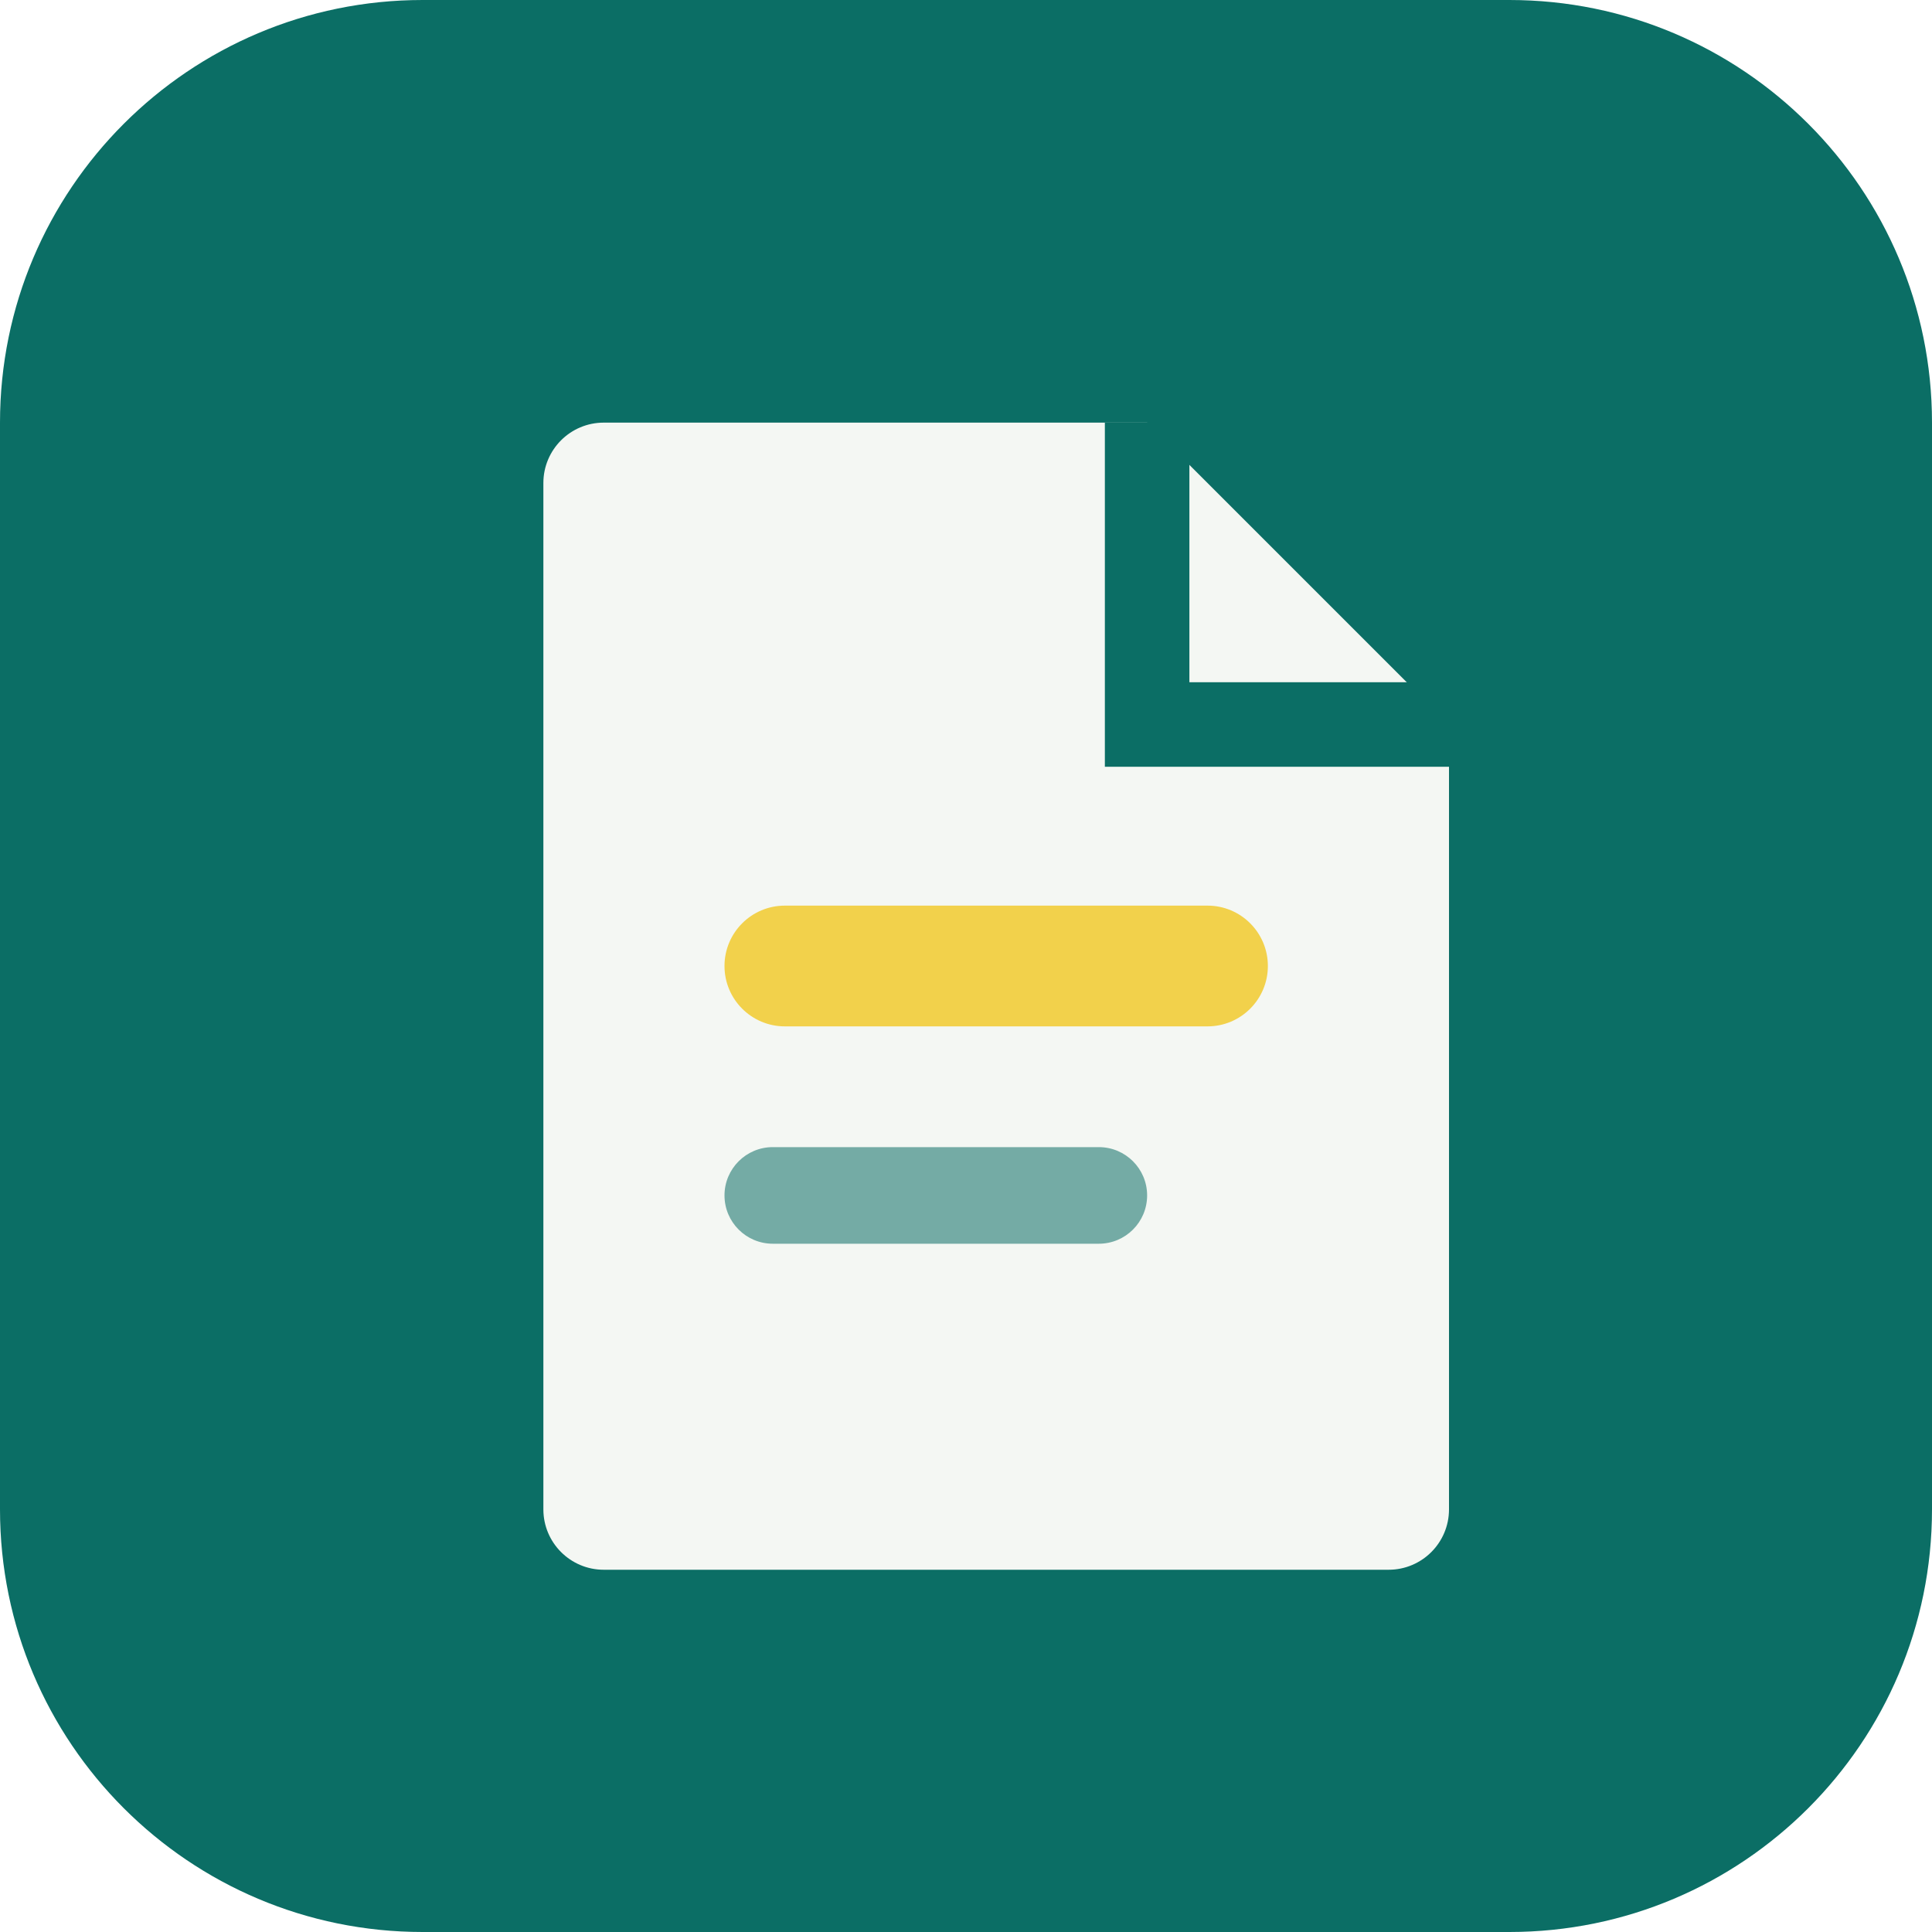
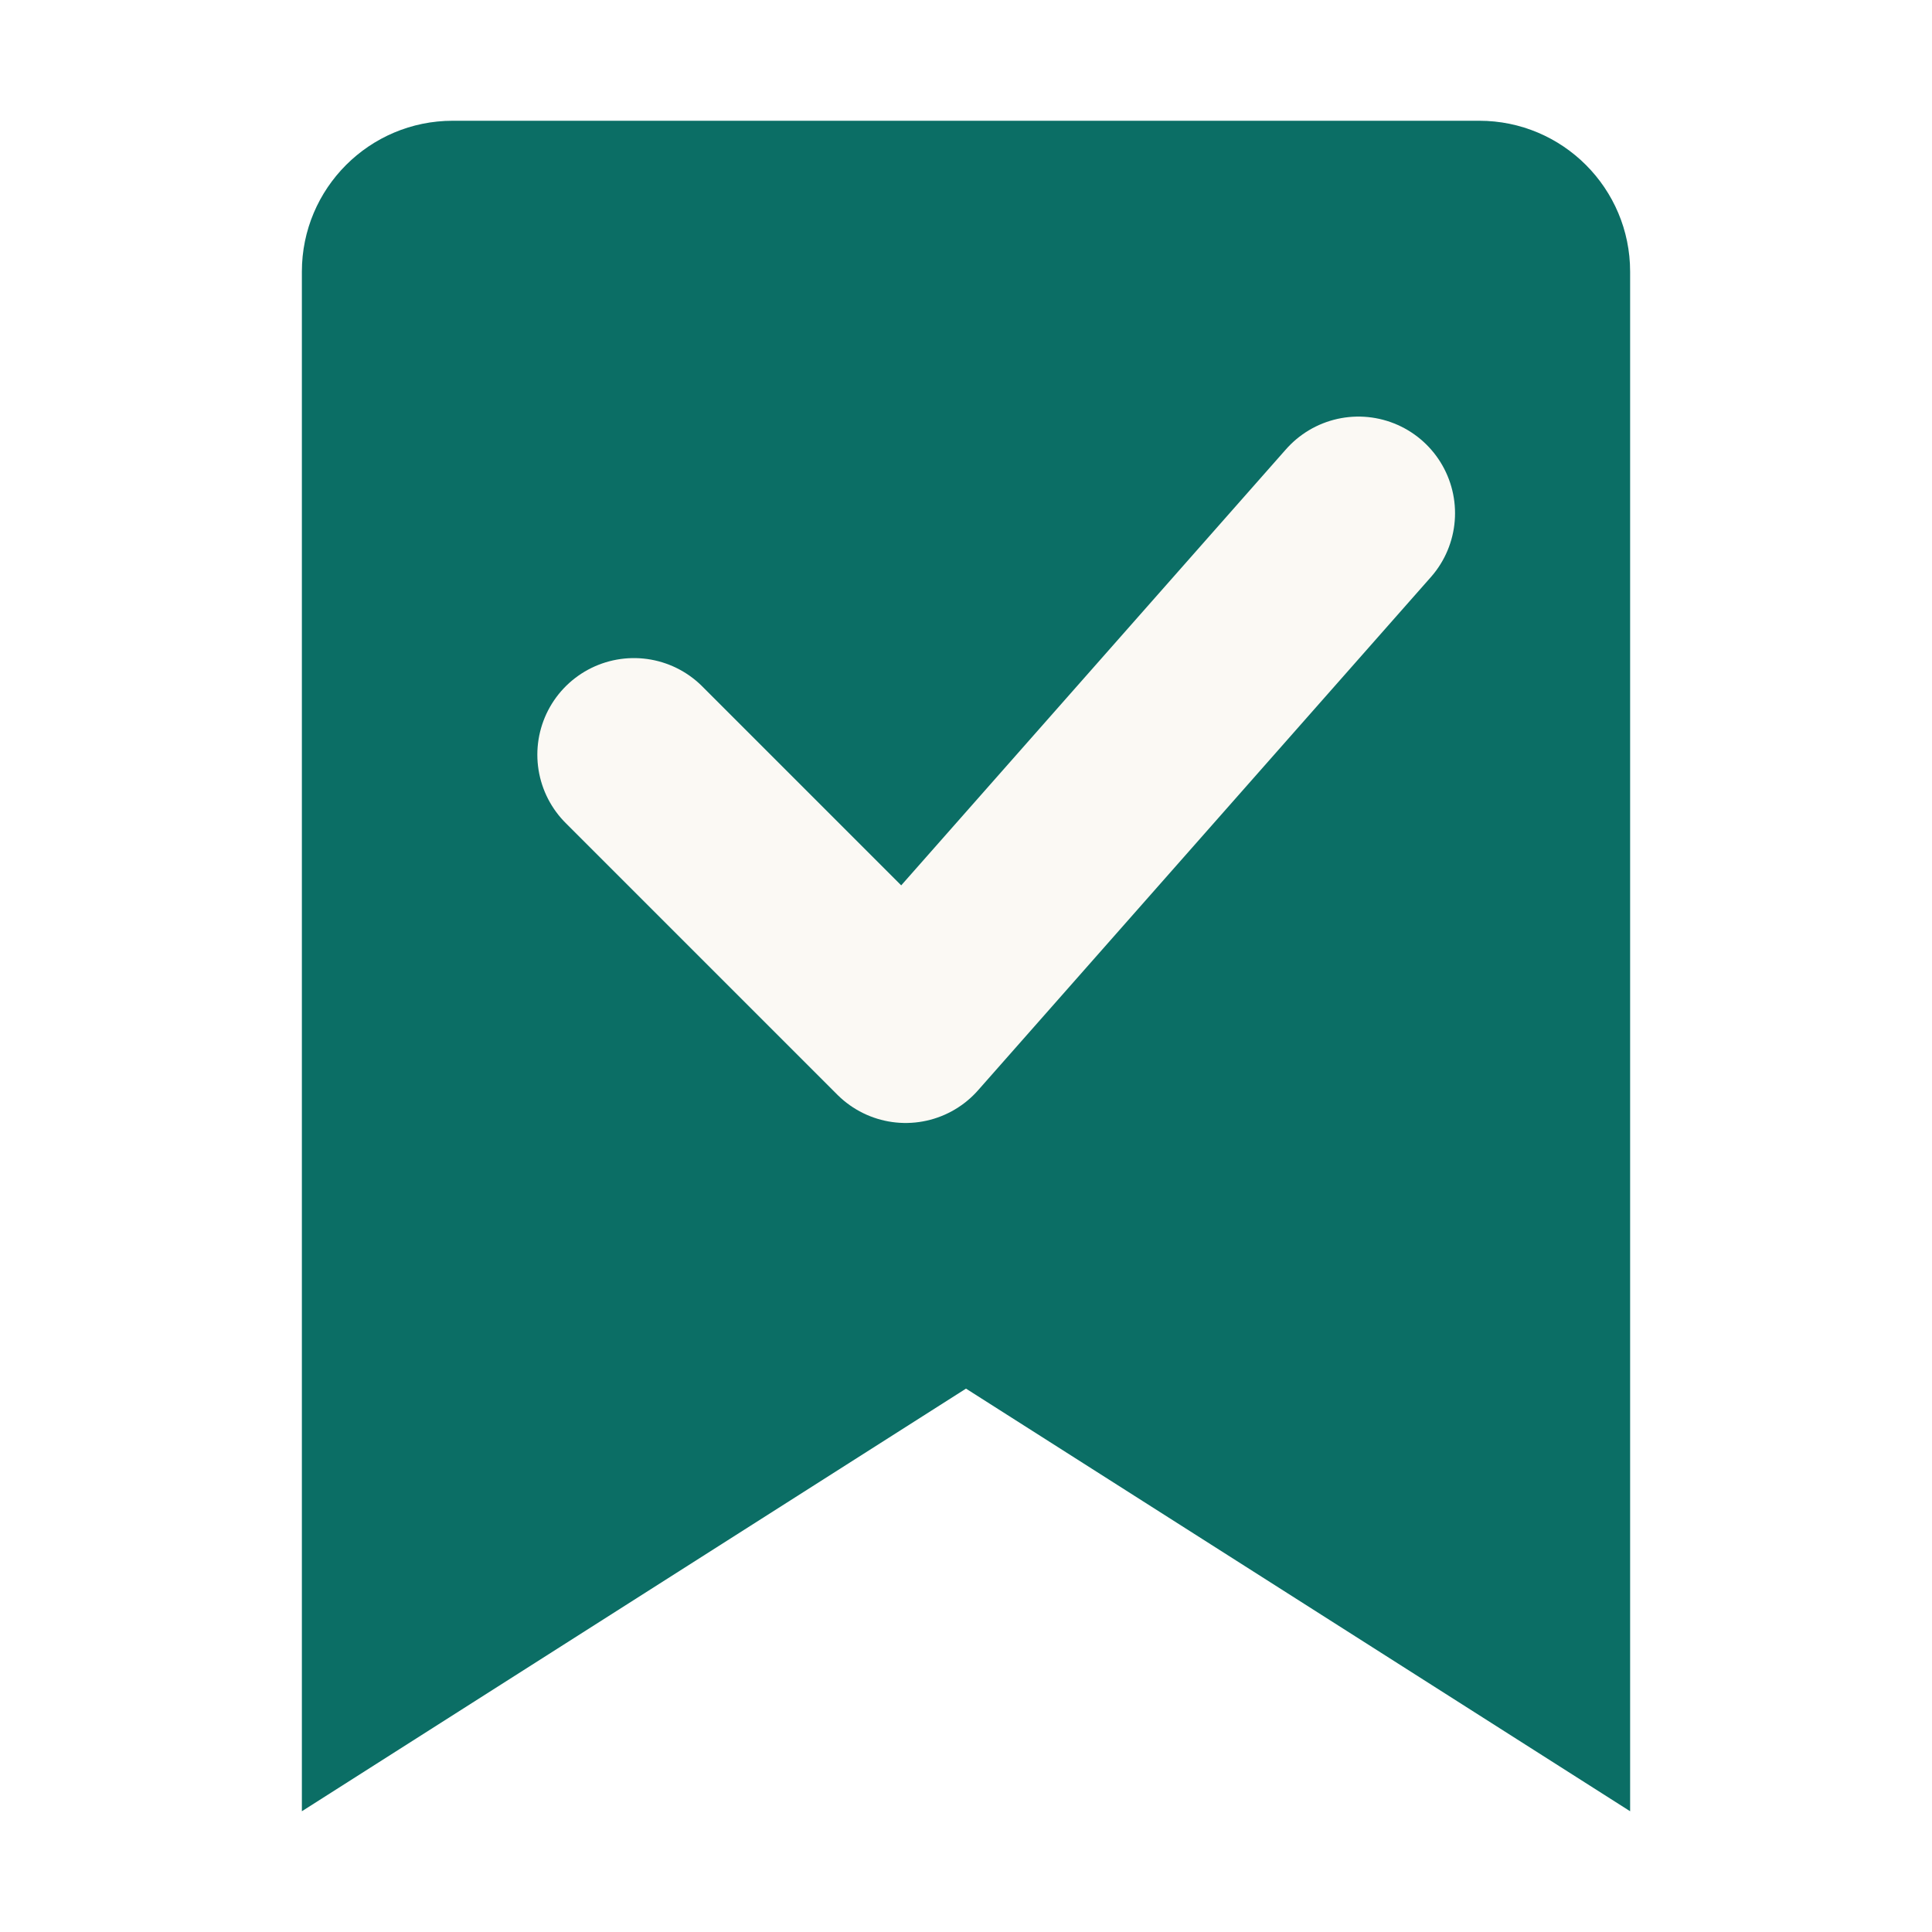
<svg xmlns="http://www.w3.org/2000/svg" viewBox="0 0 32 32">
-   <rect width="32" height="32" rx="7" fill="#0b6e65" />
-   <path d="M10 7h9l5 5v13a1 1 0 0 1-1 1H10a1 1 0 0 1-1-1V8a1 1 0 0 1 1-1z" fill="#f4f7f3" />
-   <path d="M19 7v5h5" fill="none" stroke="#0b6e65" stroke-width="1.4" />
-   <rect x="12" y="15" width="9" height="2" rx="1" fill="#f2d14b" />
-   <rect x="12" y="19" width="7" height="1.6" rx=".8" fill="#0b6e65" opacity=".55" />
+   <path d="M7.5 2h17A2.5 2.5 0 0 1 27 4.5V30l-11-7-11 7V4.5A2.5 2.5 0 0 1 7.5 2z" fill="#0b6e65" />
+   <path d="m10.5 12.5 4.5 4.5 7.5-8.5" fill="none" stroke="#fbf9f4" stroke-width="3.2" stroke-linecap="round" stroke-linejoin="round" />
</svg>
